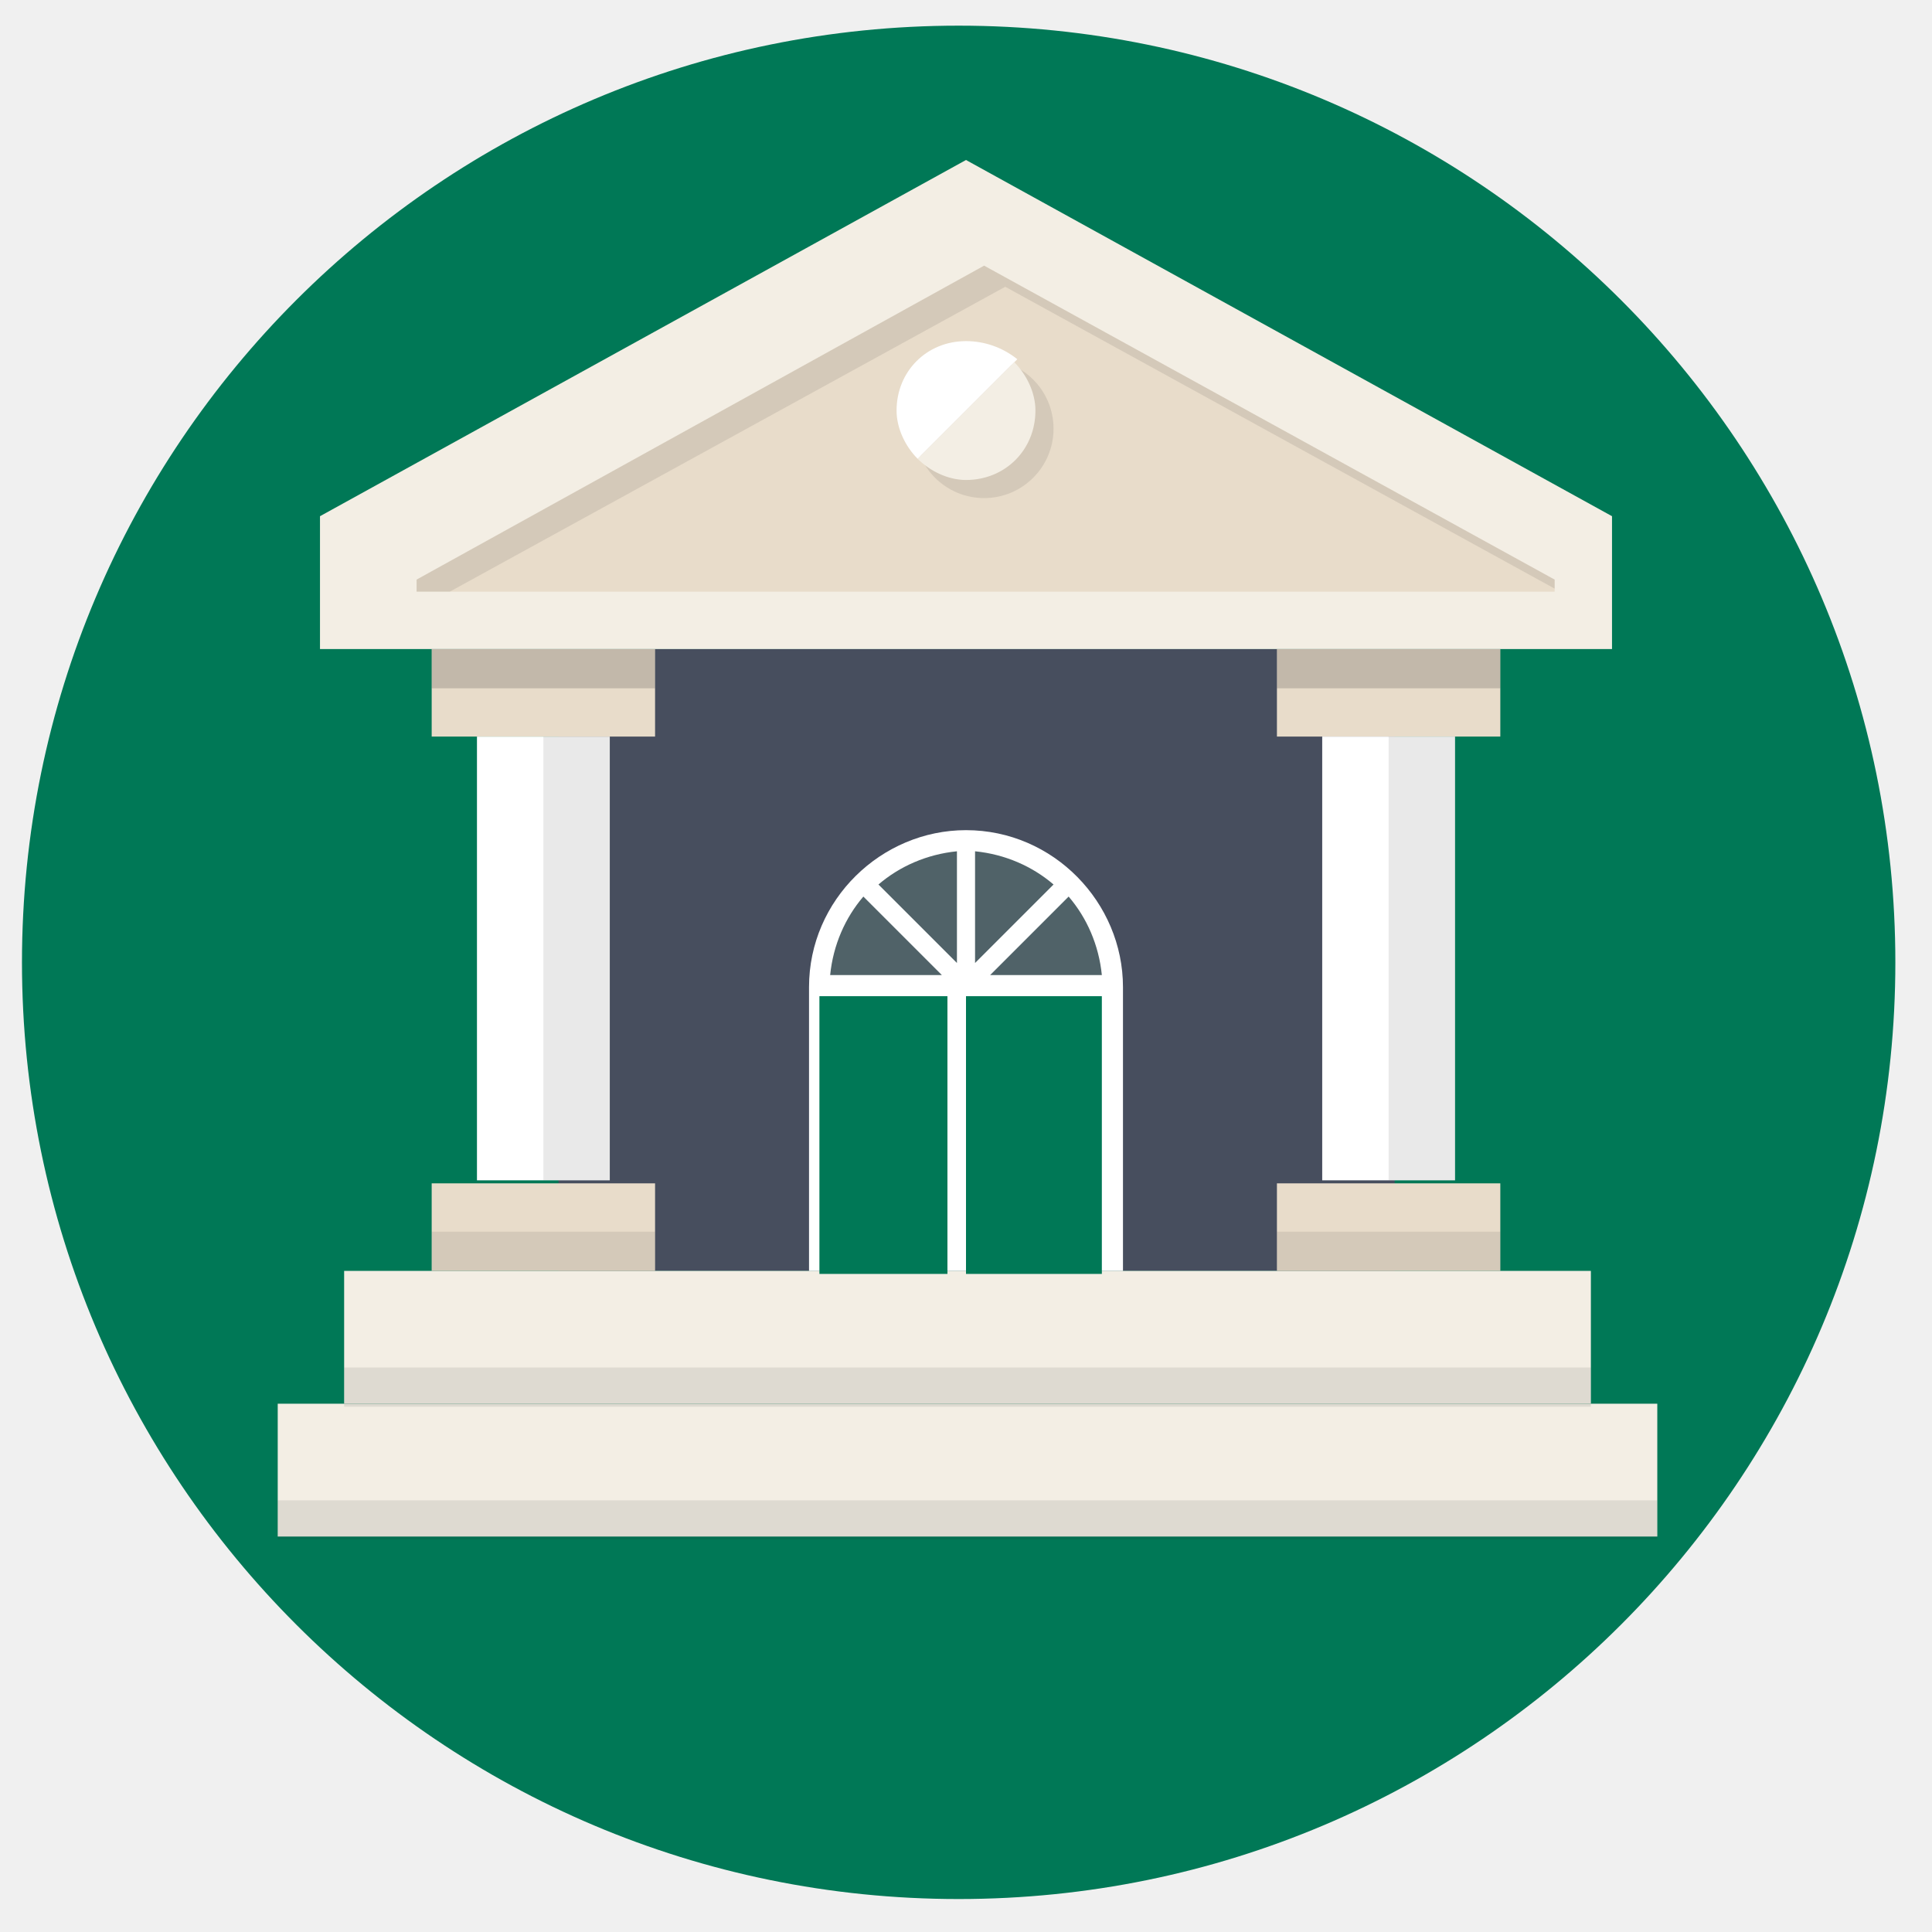
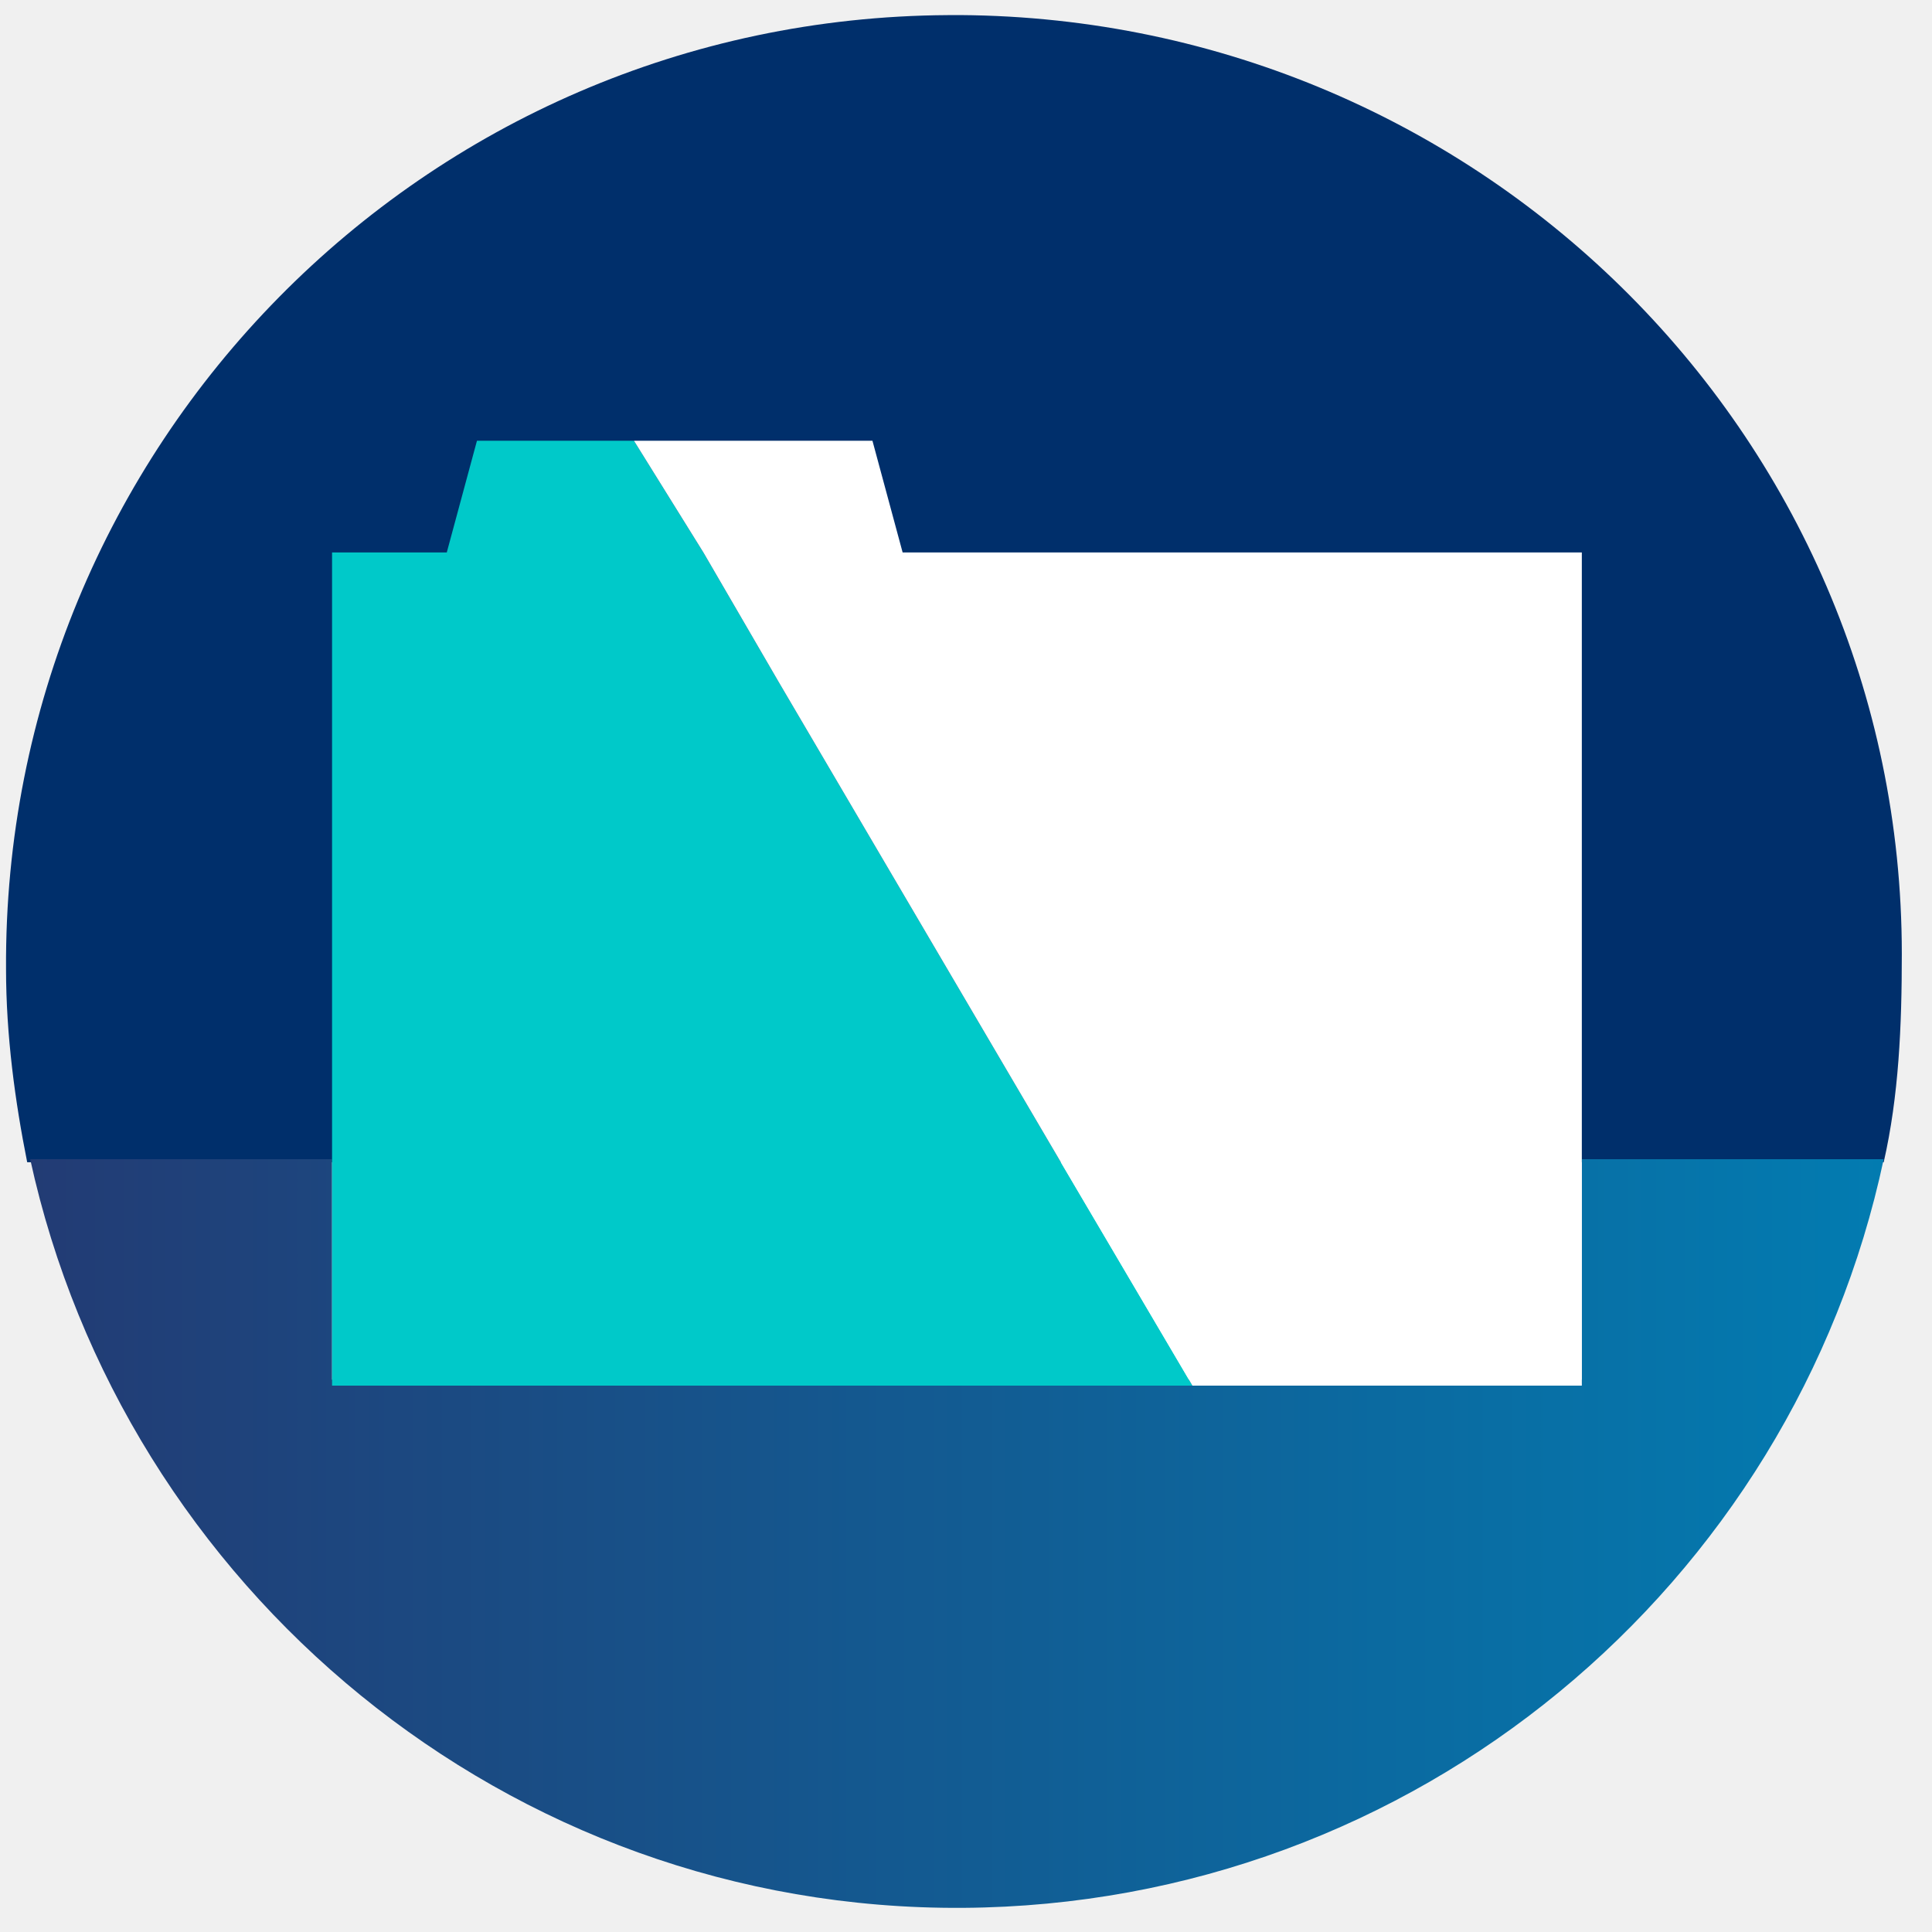
- <svg xmlns="http://www.w3.org/2000/svg" width="64" height="64">
-   <g>
-     <rect fill="none" id="canvas_background" height="402" width="582" y="-1" x="-1" />
-   </g>
-   <g>
-     <circle stroke="null" fill="#007856" id="svg_2" r="31.029" cy="31.879" cx="31.757" class="st0" />
-     <rect fill="#474e5e" id="svg_4" y="21.5" x="18.5" width="27.7" height="20.6" class="st1" />
-     <rect fill="#f3eee4" id="svg_5" y="46.5" x="9.2" width="45.7" height="4.4" class="st2" />
-     <rect fill="#f3eee4" id="svg_6" y="42.1" x="11.4" width="41.3" height="4.4" class="st2" />
-     <rect fill="#ffffff" id="svg_7" y="24.4" x="15.8" width="4.4" height="14.7" class="st3" />
-     <rect fill="#e8dcca" id="svg_8" y="21.5" x="14.3" width="7.4" height="2.9" class="st4" />
-     <rect fill="#e8dcca" id="svg_9" y="39.2" x="42.3" width="7.4" height="2.9" class="st4" />
-     <rect fill="#e8dcca" id="svg_10" y="39.2" x="14.3" width="7.4" height="2.9" class="st4" />
-     <rect fill="#e8dcca" id="svg_11" y="21.5" x="42.3" width="7.4" height="2.9" class="st4" />
-     <rect fill="#231f20" opacity="0.1" id="svg_12" y="21.5" x="14.3" width="7.4" height="1.3" class="st5" />
-     <rect fill="#231f20" opacity="0.1" id="svg_13" y="21.5" x="42.3" width="7.4" height="1.3" class="st5" />
-     <polygon fill="#f3eee4" id="svg_14" points="10.6,17.1 32,5.3 53.4,17.1 53.4,21.5 10.6,21.5   " class="st2" />
-     <polygon fill="#e8dcca" id="svg_15" points="13.8,19.6 13.8,19.2 32.6,8.8 51.5,19.2 51.5,19.6   " class="st4" />
-     <circle fill="#231f20" opacity="0.1" id="svg_16" r="2.3" cy="14.2" cx="32.6" class="st5" />
-     <polygon fill="#231f20" opacity="0.1" id="svg_17" points="33.3,9.5 51.5,19.5 51.5,19.2 32.6,8.8 13.8,19.2 13.8,19.6 14.9,19.6   " class="st5" />
-     <path fill="#ffffff" id="svg_18" d="m32,11.3c-1.3,0 -2.3,1 -2.3,2.3c0,0.6 0.3,1.2 0.7,1.6l3.3,-3.3c-0.5,-0.4 -1.1,-0.6 -1.7,-0.6z" class="st3" />
-     <path fill="#f3eee4" id="svg_19" d="m30.4,15.2c0.4,0.4 1,0.7 1.6,0.7c1.3,0 2.3,-1 2.3,-2.3c0,-0.6 -0.3,-1.2 -0.7,-1.6l-3.2,3.2z" class="st2" />
-     <rect fill="#231f20" opacity="0.1" id="svg_20" y="21.5" x="14.3" width="7.4" height="1.3" class="st5" />
-     <rect fill="#231f20" opacity="0.1" id="svg_21" y="21.5" x="42.3" width="7.4" height="1.3" class="st5" />
-     <rect fill="#231f20" opacity="0.1" id="svg_22" y="40.8" x="14.3" width="7.4" height="1.3" class="st5" />
-     <rect fill="#231f20" opacity="0.1" id="svg_23" y="40.8" x="42.3" width="7.4" height="1.3" class="st5" />
-     <rect fill="#231f20" opacity="0.1" id="svg_24" y="49.7" x="9.2" width="45.7" height="1.3" class="st5" />
-     <rect fill="#231f20" opacity="0.1" id="svg_25" y="45.3" x="11.4" width="41.3" height="1.3" class="st5" />
-     <path fill="#ffffff" id="svg_27" d="m37.2,42.1l0,-9.4c0,-2.8 -2.3,-5.2 -5.2,-5.2c-2.8,0 -5.2,2.3 -5.2,5.2l0,9.4l10.4,0z" class="st3" />
-     <path fill="#506268" id="svg_28" d="m32.3,28.2c1,0.1 1.9,0.5 2.6,1.1l-2.6,2.6l0,-3.7z" class="st6" />
-     <path fill="#506268" id="svg_29" d="m31.7,31.9l-2.6,-2.6c0.7,-0.6 1.6,-1 2.6,-1.1l0,3.7z" class="st6" />
-     <path fill="#506268" id="svg_30" d="m35.4,29.7c0.6,0.7 1,1.6 1.1,2.6l-3.7,0l2.6,-2.6z" class="st6" />
-     <path fill="#506268" id="svg_31" d="m28.6,29.7l2.6,2.6l-3.7,0c0.1,-1 0.5,-1.9 1.1,-2.6z" class="st6" />
-     <rect stroke="null" fill="#007856" id="svg_32" y="33" x="27.144" width="4.241" height="9.2" class="st7" />
-     <rect fill="#007856" id="svg_33" y="33" x="32" width="4.5" height="9.2" class="st8" />
-     <rect fill="#ffffff" id="svg_34" y="24.4" x="43.8" width="4.4" height="14.7" class="st3" />
-     <rect fill="#231f20" opacity="0.1" id="svg_35" y="24.4" x="46" width="2.2" height="14.7" class="st5" />
-     <rect fill="#231f20" opacity="0.1" id="svg_36" y="24.4" x="18" width="2.2" height="14.7" class="st5" />
+ <svg xmlns="http://www.w3.org/2000/svg" width="40" height="40" viewBox="0 0 40 40">
+   <defs>
+     <linearGradient id="a" x1="-4.446%" x2="106.549%" y1="49.728%" y2="49.728%">
+       <stop offset="0%" stop-color="#243871" />
+       <stop offset="100%" stop-color="#0080B5" />
+     </linearGradient>
+   </defs>
+   <g fill="none" fill-rule="evenodd">
+     <path fill="#002F6B" d="M19.625.313C8.75.374.062 9.25.125 20.063c0 1.375.188 2.75.438 4H39c.313-1.375.375-2.813.375-4.313C39.375 8.937 30.5.25 19.625.312z" />
+     <path fill="url(#a)" d="M33.25 28.563H7.375V24h-6.25C3.063 32.875 11 39.563 20.438 39.5c9.375-.063 17.187-6.688 19.062-15.5h-6.25v4.563z" transform="translate(-.5)" />
+     <path fill="#00C9C9" d="M22 24.125l-5.875-10-1.563-2.688-1.437-2.312h-3.25l-.625 2.313H6.875v17.25h17.813z" />
+     <path fill="#FFF" d="M18.688 11.438l-.625-2.313h-4.938l1.438 2.313 1.562 2.687 5.875 10 2.688 4.563h8.062v-17.25z" />
  </g>
</svg>
